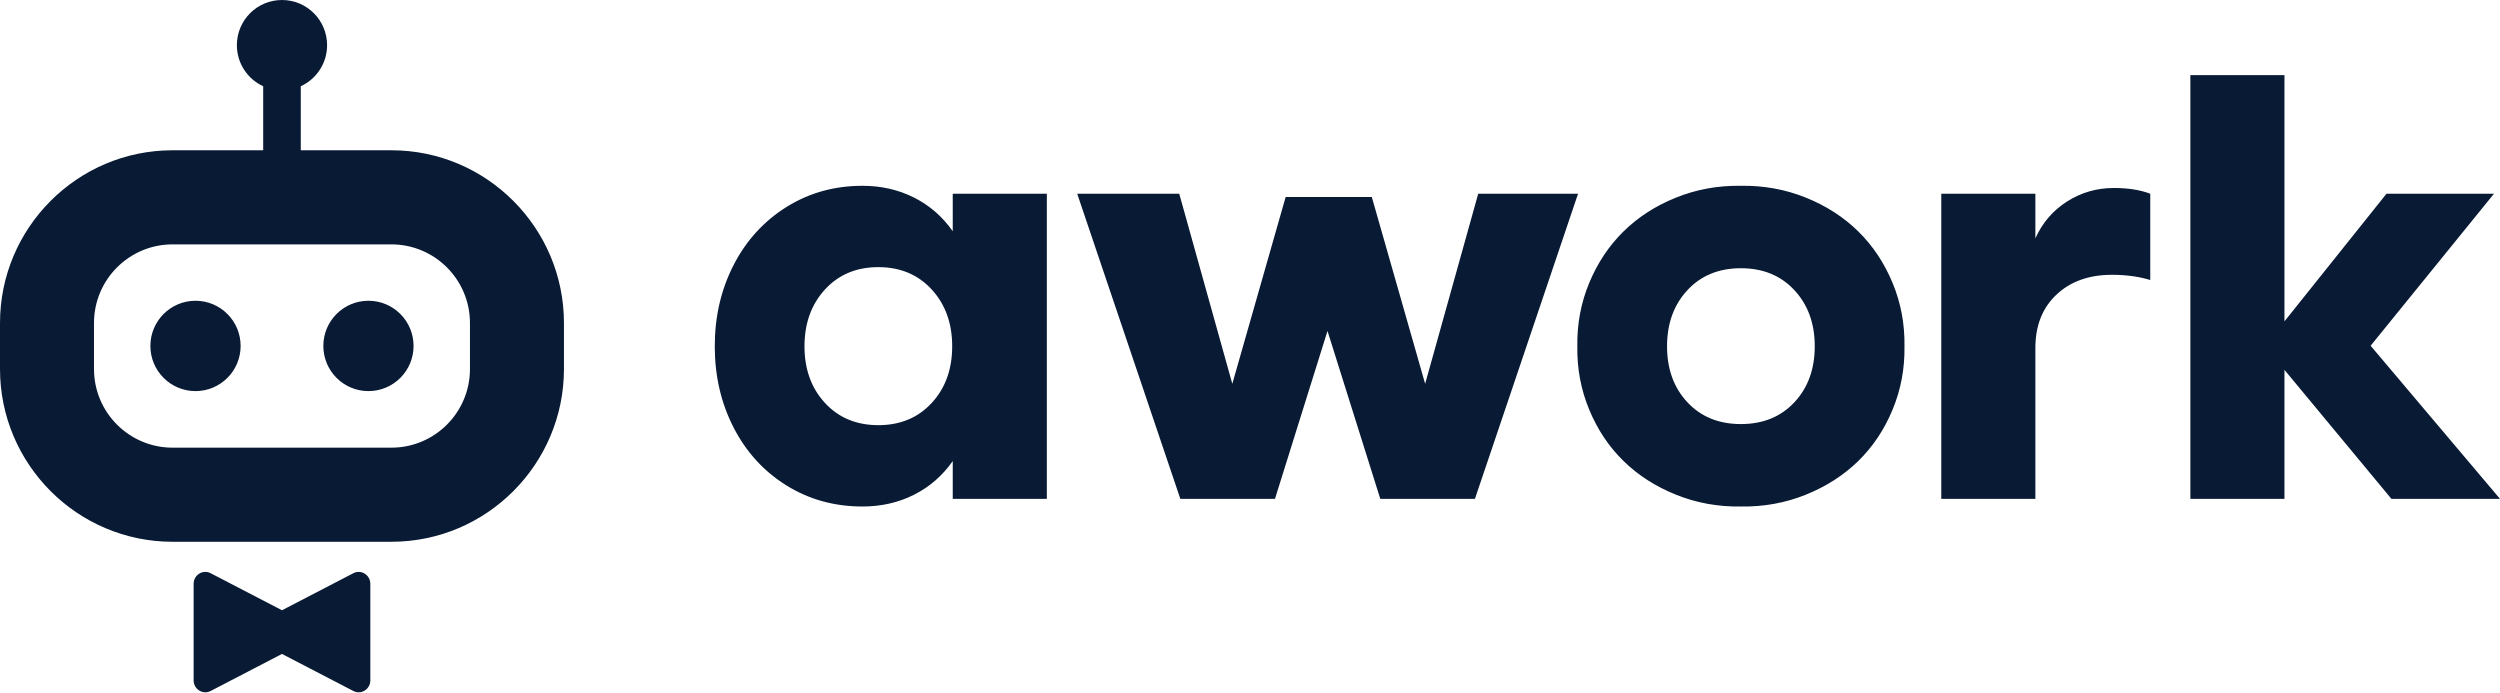
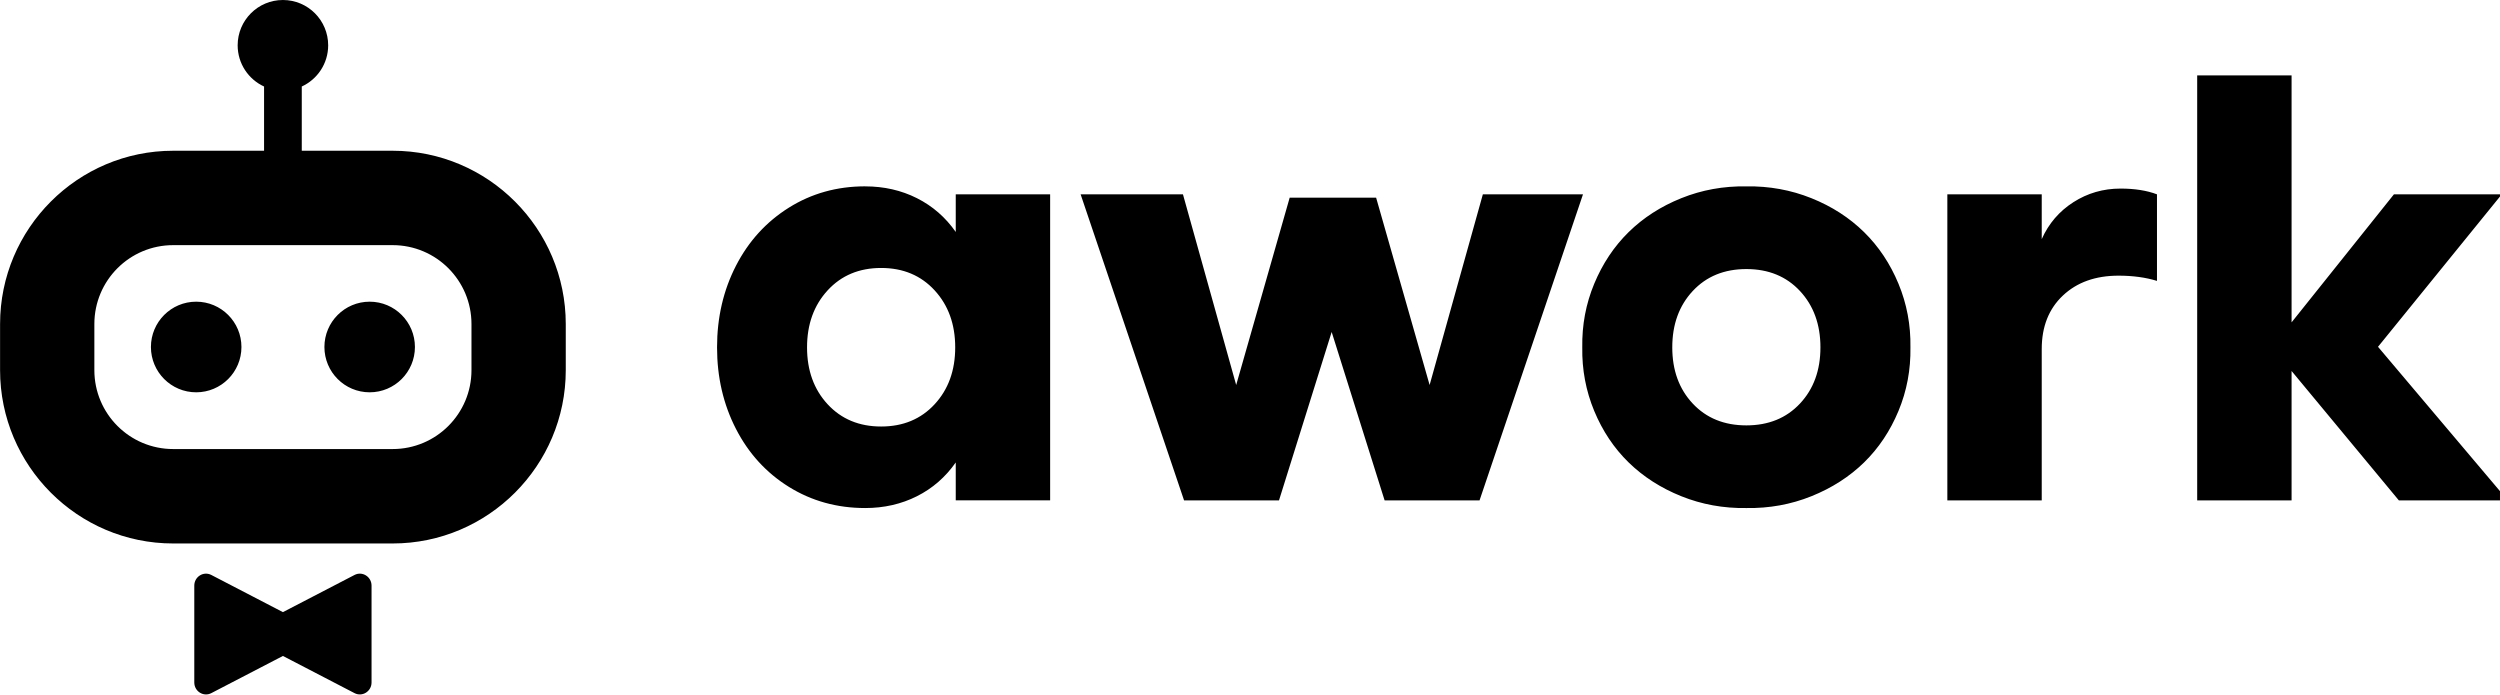
- <svg xmlns="http://www.w3.org/2000/svg" width="260px" height="72px" viewBox="0 0 260 72" version="1.1">
-   <g id="Basics" stroke="none" stroke-width="1" fill="none" fill-rule="evenodd">
-     <g id="Logo" transform="translate(-168, -203)" fill="#091A34">
-       <g id="Combined-Shape" transform="translate(168, 203)">
-         <path d="M36.749,59.613 C37.557,59.193 38.514,59.793 38.514,60.72 L38.514,60.72 L38.514,70.756 C38.514,71.683 37.557,72.284 36.749,71.864 L36.749,71.864 L29.326,68.009 L21.903,71.864 C21.094,72.284 20.137,71.683 20.137,70.756 L20.137,70.756 L20.137,60.72 C20.137,59.793 21.094,59.193 21.903,59.613 L21.903,59.613 L29.326,63.467 Z M29.326,-2.13162821e-14 C31.917,-2.13162821e-14 34.018,2.103 34.018,4.698 C34.018,6.594 32.896,8.226 31.281,8.969 L31.281,8.969 L31.281,15.628 L40.705,15.628 C50.601,15.628 58.651,23.689 58.651,33.597 L58.651,33.597 L58.651,38.376 C58.651,48.284 50.601,56.345 40.705,56.345 L40.705,56.345 L17.946,56.345 C8.051,56.345 0,48.284 0,38.376 L0,38.376 L0,33.597 C0,23.689 8.051,15.628 17.946,15.628 L17.946,15.628 L27.371,15.628 L27.371,8.969 C25.756,8.226 24.634,6.594 24.634,4.698 C24.634,2.103 26.734,-2.13162821e-14 29.326,-2.13162821e-14 Z M181.054,19.323 C183.424,19.285 185.671,19.693 187.796,20.548 C189.919,21.402 191.74,22.575 193.258,24.065 C194.774,25.556 195.964,27.341 196.827,29.42 C197.69,31.5 198.103,33.698 198.065,36.014 C198.103,38.331 197.69,40.529 196.827,42.608 C195.964,44.687 194.774,46.468 193.258,47.949 C191.74,49.43 189.919,50.598 187.796,51.452 C185.671,52.307 183.424,52.715 181.054,52.677 C178.683,52.715 176.435,52.307 174.311,51.452 C172.187,50.598 170.367,49.43 168.85,47.949 C167.332,46.468 166.142,44.687 165.28,42.608 C164.416,40.529 164.004,38.331 164.042,36.014 C164.004,33.698 164.416,31.5 165.28,29.42 C166.142,27.341 167.332,25.556 168.85,24.065 C170.367,22.575 172.187,21.402 174.311,20.548 C176.435,19.693 178.683,19.285 181.054,19.323 Z M89.698,19.323 C91.651,19.323 93.438,19.731 95.06,20.548 C96.681,21.364 98.023,22.532 99.085,24.051 L99.085,24.051 L99.085,20.149 L108.871,20.149 L108.871,51.88 L99.085,51.88 L99.085,47.949 C98.023,49.468 96.681,50.636 95.06,51.452 C93.438,52.269 91.651,52.677 89.698,52.677 C86.777,52.677 84.141,51.946 81.789,50.484 C79.438,49.022 77.608,47.019 76.299,44.474 C74.99,41.93 74.336,39.109 74.336,36.014 C74.336,32.919 74.99,30.099 76.299,27.555 C77.608,25.01 79.438,23.002 81.789,21.53 C84.141,20.059 86.777,19.323 89.698,19.323 Z M122.641,20.149 L128.16,39.916 L133.707,20.491 L142.668,20.491 L148.215,39.916 L153.734,20.149 L164.117,20.149 L153.393,51.88 L143.55,51.88 L138.059,34.419 L132.597,51.88 L122.755,51.88 L112.03,20.149 L122.641,20.149 Z M219.843,19.551 C221.323,19.551 222.584,19.75 223.627,20.149 L223.627,20.149 L223.627,29.121 C222.451,28.761 221.124,28.58 219.644,28.58 C217.255,28.58 215.33,29.268 213.869,30.645 C212.409,32.022 211.679,33.868 211.679,36.185 L211.679,36.185 L211.679,51.88 L201.893,51.88 L201.893,20.149 L211.679,20.149 L211.679,24.792 C212.4,23.178 213.495,21.901 214.965,20.961 C216.434,20.021 218.061,19.551 219.843,19.551 Z M237.583,7.815 L237.583,33.422 L248.194,20.149 L259.374,20.149 L246.544,35.957 L260,51.88 L248.707,51.88 L237.583,38.464 L237.583,51.88 L227.798,51.88 L227.798,7.815 L237.583,7.815 Z M40.705,25.416 L17.946,25.416 C13.433,25.416 9.775,29.079 9.775,33.597 L9.775,33.597 L9.775,38.376 C9.775,42.894 13.433,46.557 17.946,46.557 L17.946,46.557 L40.705,46.557 C45.218,46.557 48.876,42.894 48.876,38.376 L48.876,38.376 L48.876,33.597 C48.876,29.079 45.218,25.416 40.705,25.416 L40.705,25.416 Z M91.348,27.782 C89.072,27.782 87.223,28.556 85.8,30.104 C84.378,31.652 83.667,33.622 83.667,36.014 C83.667,38.407 84.378,40.372 85.8,41.91 C87.223,43.448 89.072,44.217 91.348,44.217 C93.624,44.217 95.473,43.448 96.895,41.91 C98.317,40.372 99.028,38.407 99.028,36.014 C99.028,33.622 98.317,31.652 96.895,30.104 C95.473,28.556 93.624,27.782 91.348,27.782 Z M181.054,27.896 C178.759,27.896 176.905,28.656 175.492,30.175 C174.079,31.695 173.373,33.641 173.373,36.014 C173.373,38.388 174.079,40.329 175.492,41.839 C176.905,43.349 178.759,44.103 181.054,44.103 C183.348,44.103 185.202,43.349 186.615,41.839 C188.028,40.329 188.734,38.388 188.734,36.014 C188.734,33.641 188.028,31.695 186.615,30.175 C185.202,28.656 183.348,27.896 181.054,27.896 Z M20.332,31.279 C22.924,31.279 25.025,33.382 25.025,35.977 C25.025,38.572 22.924,40.675 20.332,40.675 C17.741,40.675 15.64,38.572 15.64,35.977 C15.64,33.382 17.741,31.279 20.332,31.279 Z M38.319,31.279 C40.91,31.279 43.011,33.382 43.011,35.977 C43.011,38.572 40.91,40.675 38.319,40.675 C35.727,40.675 33.627,38.572 33.627,35.977 C33.627,33.382 35.727,31.279 38.319,31.279 Z" />
-       </g>
-     </g>
-   </g>
+ <svg xmlns="http://www.w3.org/2000/svg" viewBox="0 0 144 40">
+   <path d="M20.42 33.118c0.449-0.233 0.981 0.1 0.981 0.615v0 5.576c0 0.515-0.532 0.848-0.981 0.615v0l-4.124-2.141-4.124 2.141c-0.449 0.233-0.981-0.1-0.981-0.615v0-5.576c0-0.515 0.532-0.848 0.981-0.615v0l4.124 2.141zM16.296 0c1.44 0 2.607 1.169 2.607 2.61 0 1.053-0.623 1.96-1.521 2.373v0 3.7h5.236c5.497 0 9.97 4.478 9.97 9.983v0 2.655c0 5.504-4.473 9.983-9.97 9.983v0h-12.644c-5.497 0-9.97-4.478-9.97-9.983v0-2.655c0-5.504 4.473-9.983 9.97-9.983v0h5.236v-3.7c-0.897-0.412-1.521-1.319-1.521-2.373 0-1.441 1.167-2.61 2.607-2.61zM100.59 10.735c1.317-0.021 2.565 0.206 3.746 0.68s2.191 1.126 3.034 1.954c0.843 0.828 1.504 1.82 1.983 2.975s0.709 2.376 0.688 3.663c0.021 1.287-0.208 2.508-0.688 3.663s-1.141 2.144-1.983 2.967c-0.843 0.823-1.855 1.472-3.034 1.946s-2.429 0.702-3.746 0.68c-1.317 0.021-2.566-0.206-3.746-0.68s-2.191-1.124-3.034-1.946c-0.843-0.823-1.504-1.812-1.983-2.967s-0.709-2.376-0.688-3.663c-0.021-1.287 0.208-2.508 0.688-3.663s1.14-2.147 1.983-2.975c0.843-0.828 1.854-1.479 3.034-1.954s2.428-0.701 3.746-0.68zM49.836 10.735c1.085 0 2.078 0.227 2.979 0.68s1.646 1.103 2.236 1.946v0-2.168h5.437v17.628h-5.437v-2.184c-0.59 0.844-1.336 1.493-2.236 1.946s-1.894 0.68-2.979 0.68c-1.623 0-3.087-0.406-4.394-1.218s-2.323-1.925-3.050-3.339c-0.727-1.414-1.090-2.98-1.090-4.7s0.364-3.286 1.090-4.7c0.727-1.414 1.744-2.529 3.050-3.347s2.771-1.226 4.394-1.226zM68.138 11.194l3.066 10.982 3.082-10.792h4.978l3.082 10.792 3.066-10.982h5.768l-5.958 17.628h-5.468l-3.050-9.7-3.034 9.7h-5.468l-5.958-17.628h5.895zM122.14 10.862c0.822 0 1.522 0.111 2.102 0.332v0 4.985c-0.653-0.2-1.391-0.301-2.213-0.301-1.328 0-2.397 0.382-3.208 1.147s-1.217 1.791-1.217 3.078v0 8.719h-5.437v-17.628h5.437v2.579c0.4-0.897 1.009-1.606 1.825-2.128s1.72-0.783 2.71-0.783zM131.995 4.342v14.226l5.895-7.374h6.211l-7.128 8.782 7.475 8.846h-6.274l-6.179-7.453v7.453h-5.437v-24.48h5.437zM22.618 14.12h-12.644c-2.507 0-4.539 2.035-4.539 4.545v0 2.655c0 2.51 2.032 4.545 4.539 4.545v0h12.644c2.507 0 4.539-2.035 4.539-4.545v0-2.655c0-2.51-2.032-4.545-4.539-4.545v0zM50.753 15.435c-1.264 0-2.292 0.43-3.082 1.29s-1.185 1.954-1.185 3.284 0.395 2.421 1.185 3.276c0.79 0.854 1.817 1.282 3.082 1.282s2.292-0.427 3.082-1.282c0.79-0.854 1.185-1.946 1.185-3.276s-0.395-2.424-1.185-3.284c-0.79-0.86-1.817-1.29-3.082-1.29zM100.59 15.498c-1.275 0-2.305 0.422-3.090 1.266s-1.177 1.925-1.177 3.244c0 1.319 0.392 2.397 1.177 3.236s1.815 1.258 3.090 1.258c1.275 0 2.305-0.419 3.090-1.258s1.177-1.917 1.177-3.236c0-1.319-0.393-2.4-1.177-3.244s-1.815-1.266-3.090-1.266zM11.3 17.377c1.44 0 2.607 1.169 2.607 2.61s-1.167 2.61-2.607 2.61c-1.44 0-2.607-1.169-2.607-2.61s1.167-2.61 2.607-2.61zM21.293 17.377c1.44 0 2.607 1.169 2.607 2.61s-1.167 2.61-2.607 2.61c-1.44 0-2.607-1.169-2.607-2.61s1.167-2.61 2.607-2.61z" />
</svg>
